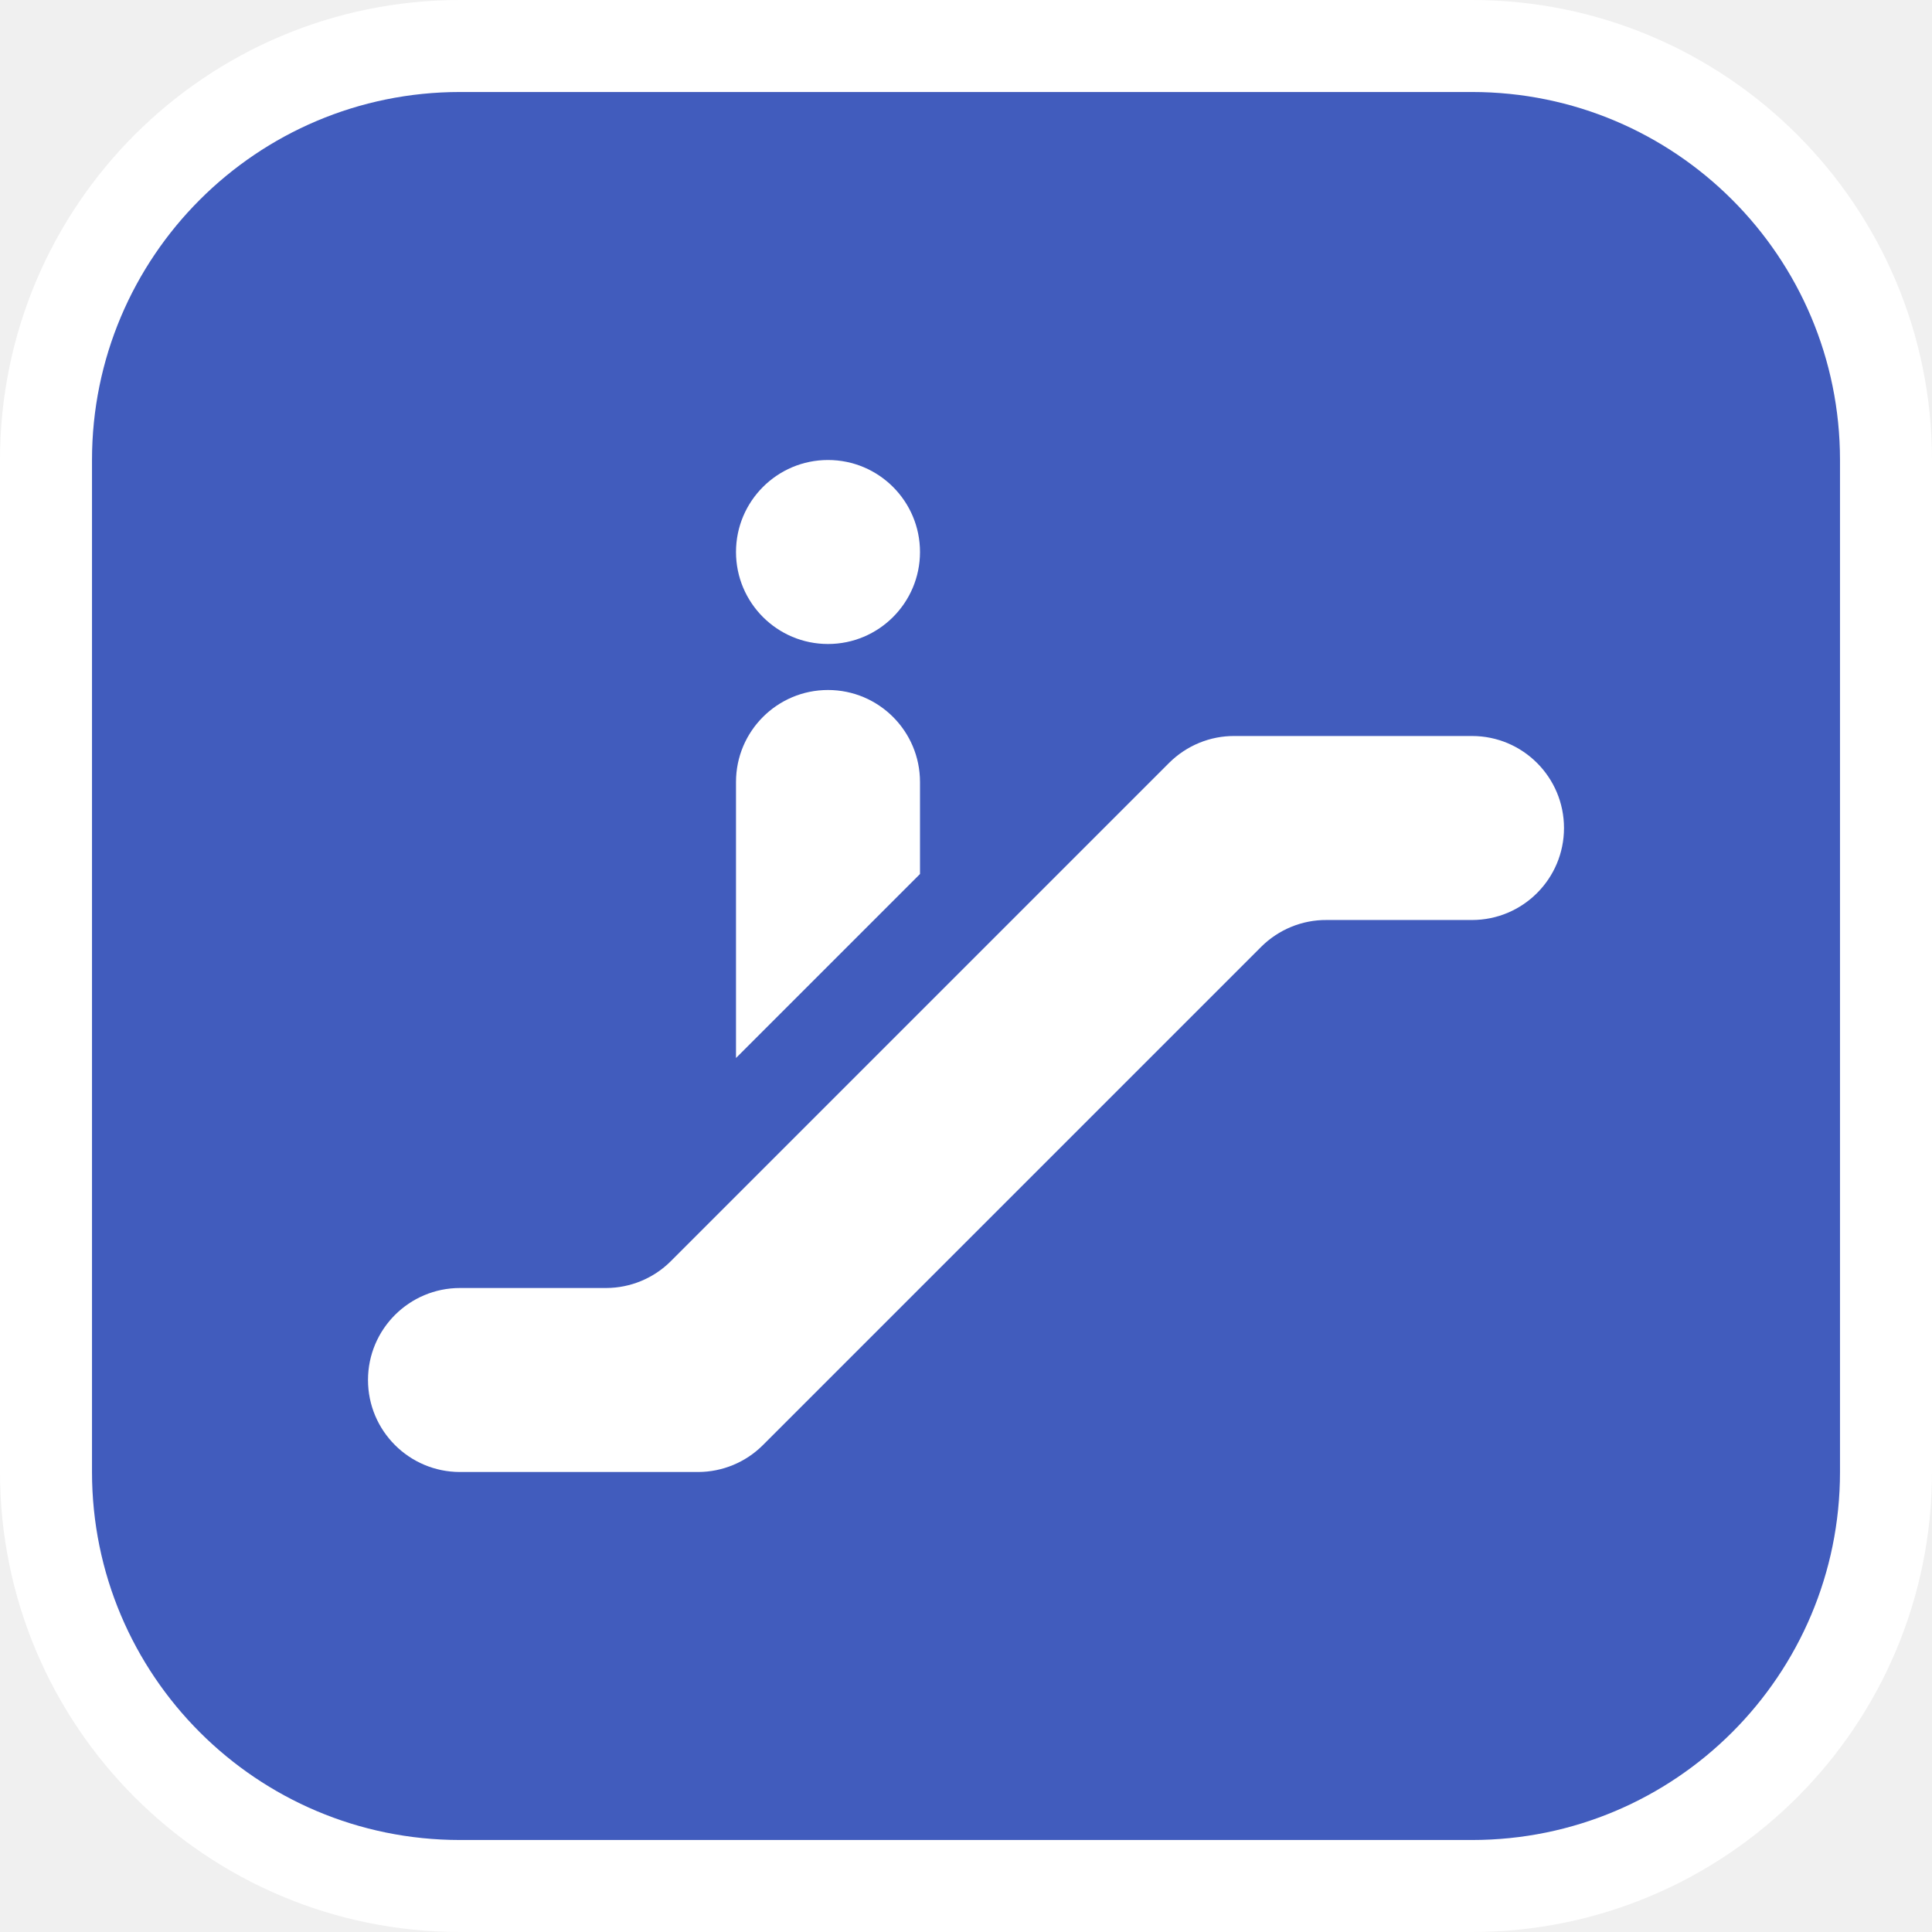
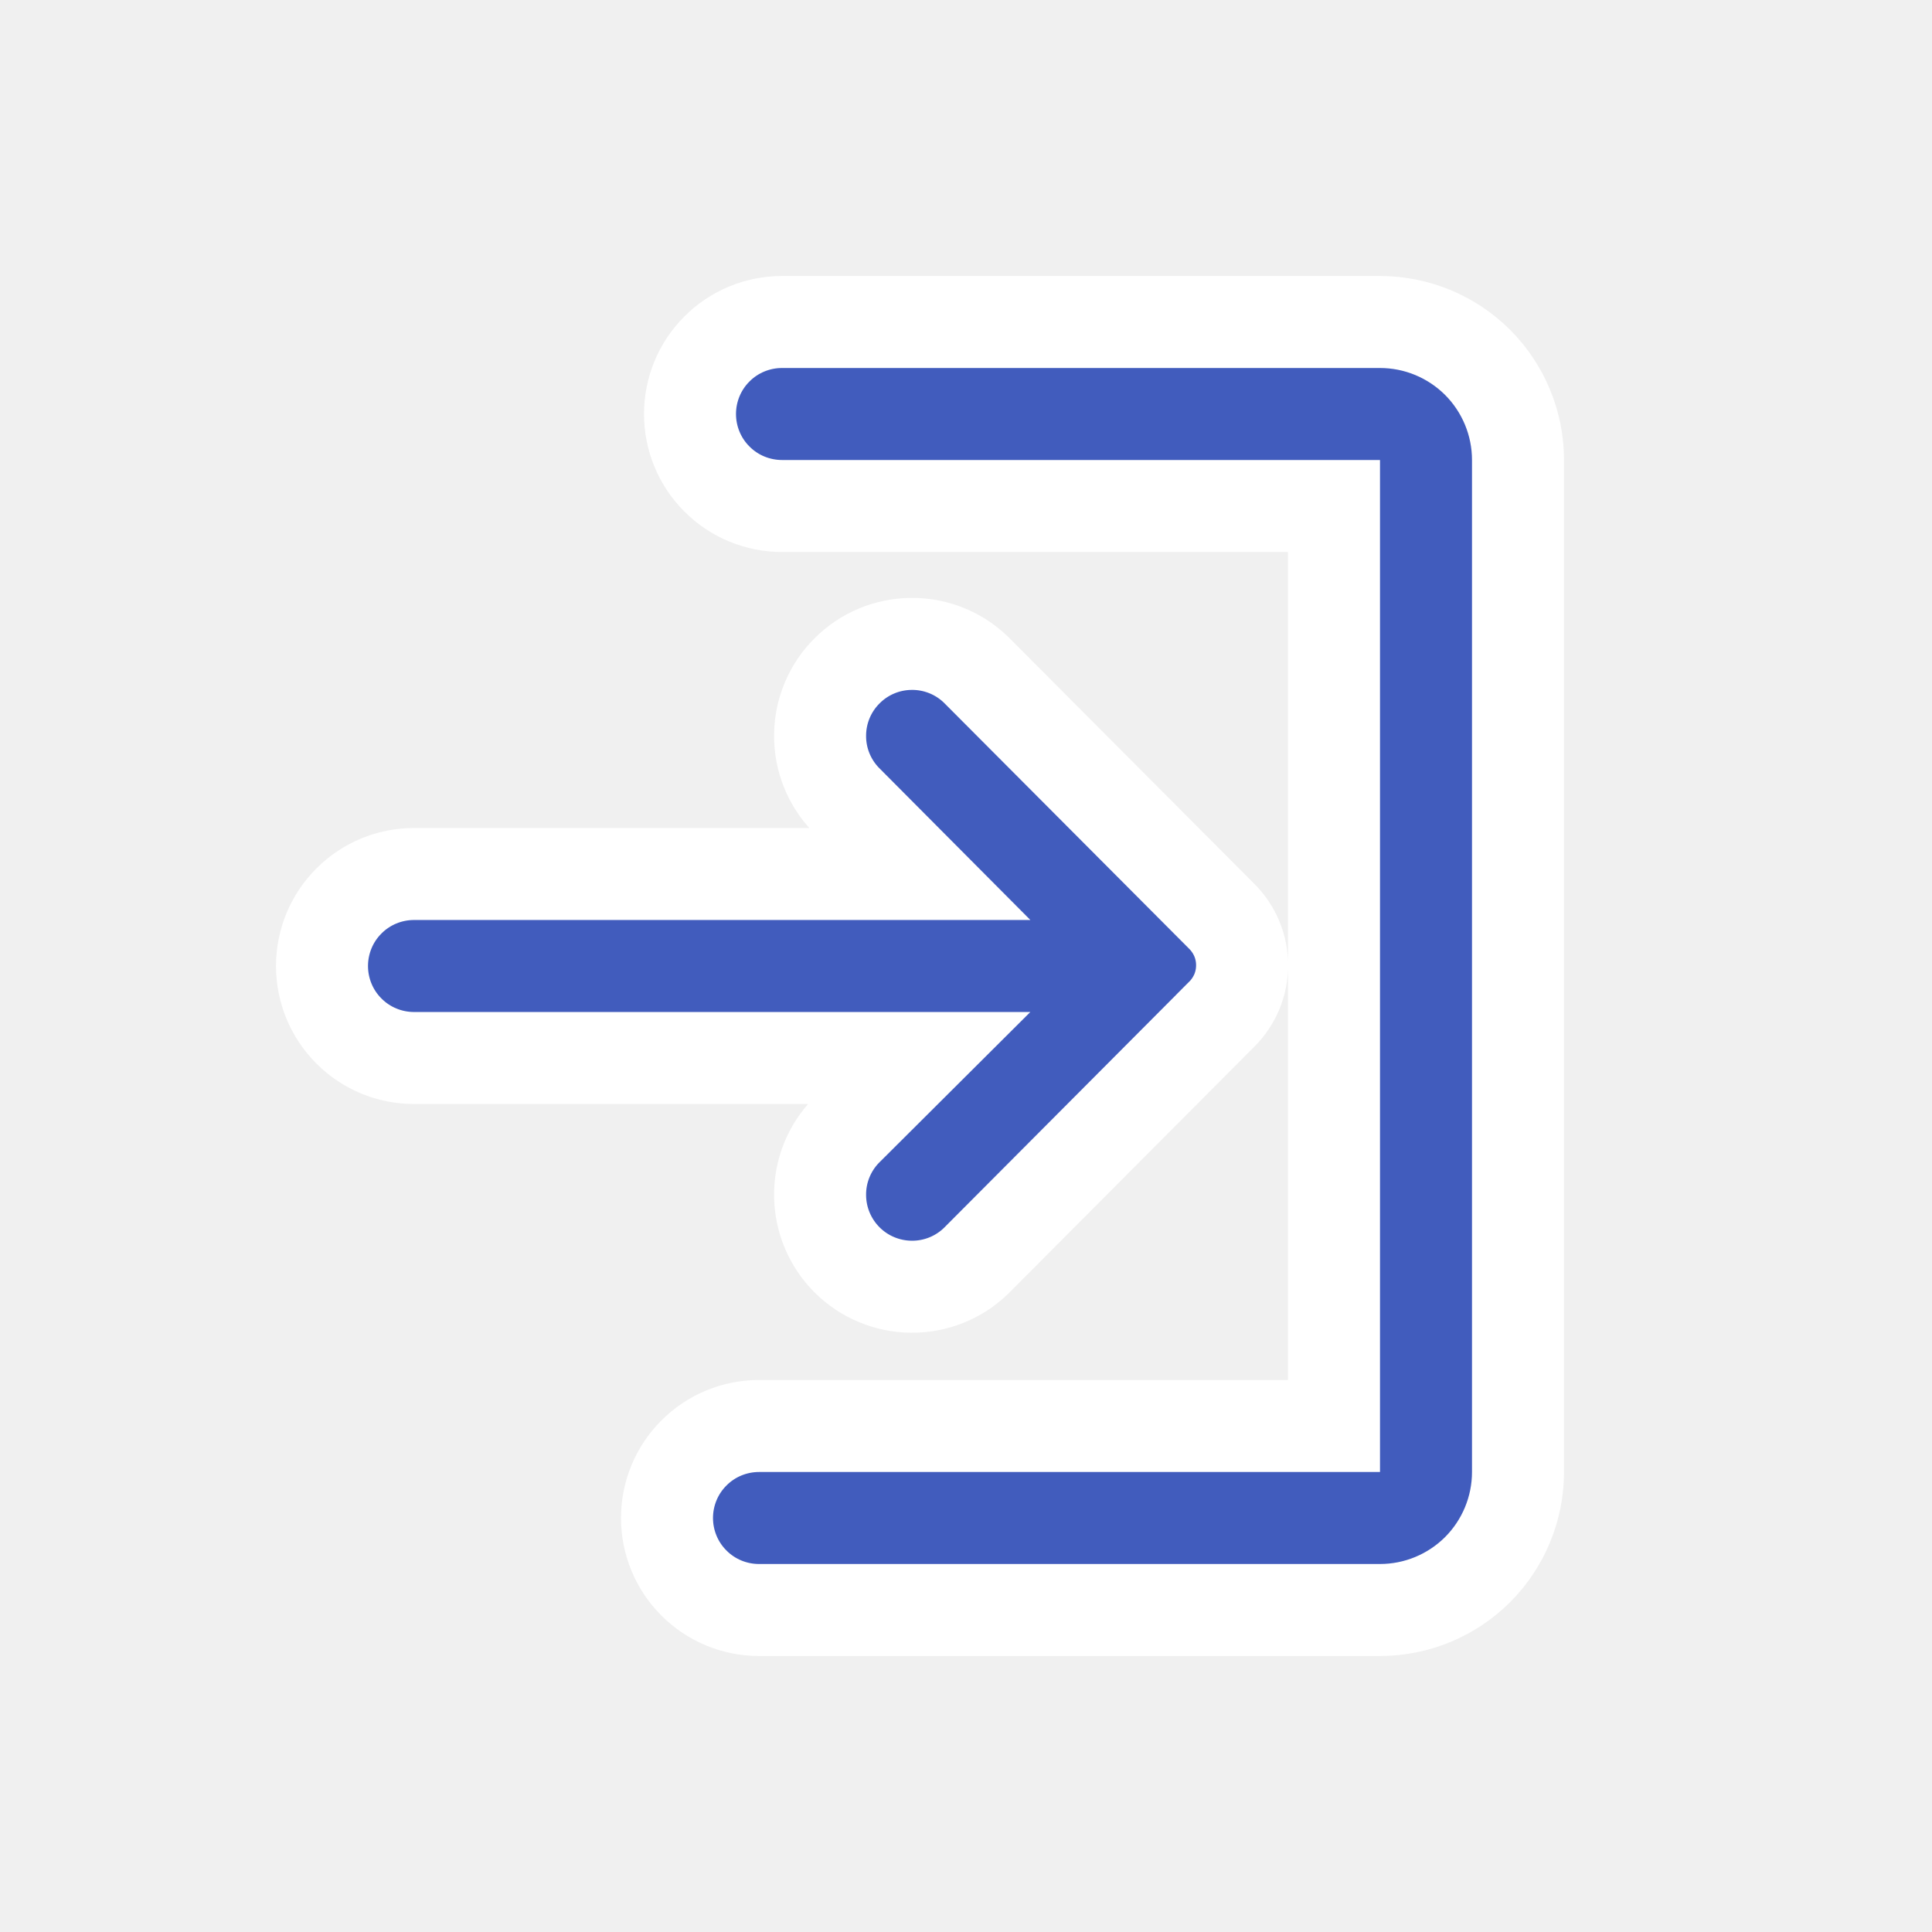
- <svg xmlns="http://www.w3.org/2000/svg" viewBox="0 0 21 21" height="21" width="21">
-   <rect fill="none" x="0" y="0" width="21" height="21" />
-   <rect x="1" y="1" rx="4" ry="4" width="19" height="19" stroke="#ffffff" style="stroke-linejoin:round;stroke-miterlimit:4;" fill="#ffffff" stroke-width="2" />
-   <rect x="1" y="1" width="19" height="19" rx="4" ry="4" fill="#415cbd" />
-   <path fill="#ffffff" transform="translate(3 3)" d="M7,6.5v-1c0-0.552-0.448-1-1-1s-1,0.448-1,1v3L7,6.5z M4.65,10.56L5,3c0-0.552,0.448-1,1-1s1,0.448,1,1S6.552,4,6,4  S5,3.552,5,3L4.65,10.56z" />
-   <path fill="#ffffff" transform="translate(3 3)" d="M14,6L14,6c0,0.552-0.448,1-1,1h-1.58c-0.266-0.002-0.521,0.103-0.71,0.29l-5.42,5.42  c-0.186,0.185-0.438,0.289-0.7,0.29H2c-0.552,0-1-0.448-1-1l0,0c0-0.552,0.448-1,1-1h1.59  c0.262-0.001,0.514-0.105,0.7-0.29l5.42-5.42C9.899,5.103,10.154,4.998,10.42,5H13C13.552,5,14,5.448,14,6z" />
+ <svg xmlns="http://www.w3.org/2000/svg" width="21" height="21" viewBox="0 0 21 21" fill="none">
+   <path d="M9.201 12.285L9.201 12.285L9.194 12.292C9.012 12.48 8.911 12.733 8.914 12.995C8.916 13.257 9.021 13.508 9.207 13.694C9.392 13.879 9.643 13.984 9.905 13.986C10.167 13.989 10.42 13.888 10.608 13.706L10.608 13.706L10.615 13.699L13.281 11.023C13.281 11.023 13.282 11.023 13.282 11.022C13.351 10.953 13.406 10.87 13.444 10.78C13.482 10.688 13.501 10.591 13.501 10.492C13.501 10.393 13.482 10.296 13.444 10.204C13.406 10.114 13.351 10.031 13.282 9.962C13.281 9.961 13.281 9.961 13.281 9.961L10.615 7.286L10.615 7.286L10.608 7.279C10.42 7.097 10.167 6.996 9.905 6.999C9.643 7.001 9.392 7.106 9.207 7.292C9.021 7.477 8.916 7.728 8.914 7.99C8.911 8.252 9.012 8.505 9.194 8.693L9.194 8.693L9.2 8.699L9.997 9.5H4.5C4.235 9.5 3.98 9.605 3.793 9.793C3.605 9.98 3.5 10.235 3.5 10.5C3.5 10.765 3.605 11.02 3.793 11.207C3.98 11.395 4.235 11.5 4.5 11.5H9.989L9.201 12.285ZM15 3.5H8.5C8.235 3.5 7.98 3.605 7.793 3.793C7.605 3.98 7.5 4.235 7.5 4.5C7.5 4.765 7.605 5.02 7.793 5.207C7.98 5.395 8.235 5.5 8.5 5.5H14.5V15.5H8.25C7.985 15.5 7.73 15.605 7.543 15.793C7.355 15.98 7.25 16.235 7.25 16.5C7.25 16.765 7.355 17.02 7.543 17.207C7.73 17.395 7.985 17.5 8.25 17.5H15C15.398 17.5 15.779 17.342 16.061 17.061C16.342 16.779 16.5 16.398 16.5 16V5C16.5 4.602 16.342 4.221 16.061 3.939C15.779 3.658 15.398 3.5 15 3.5Z" fill="#415CBD" stroke="white" />
</svg>
